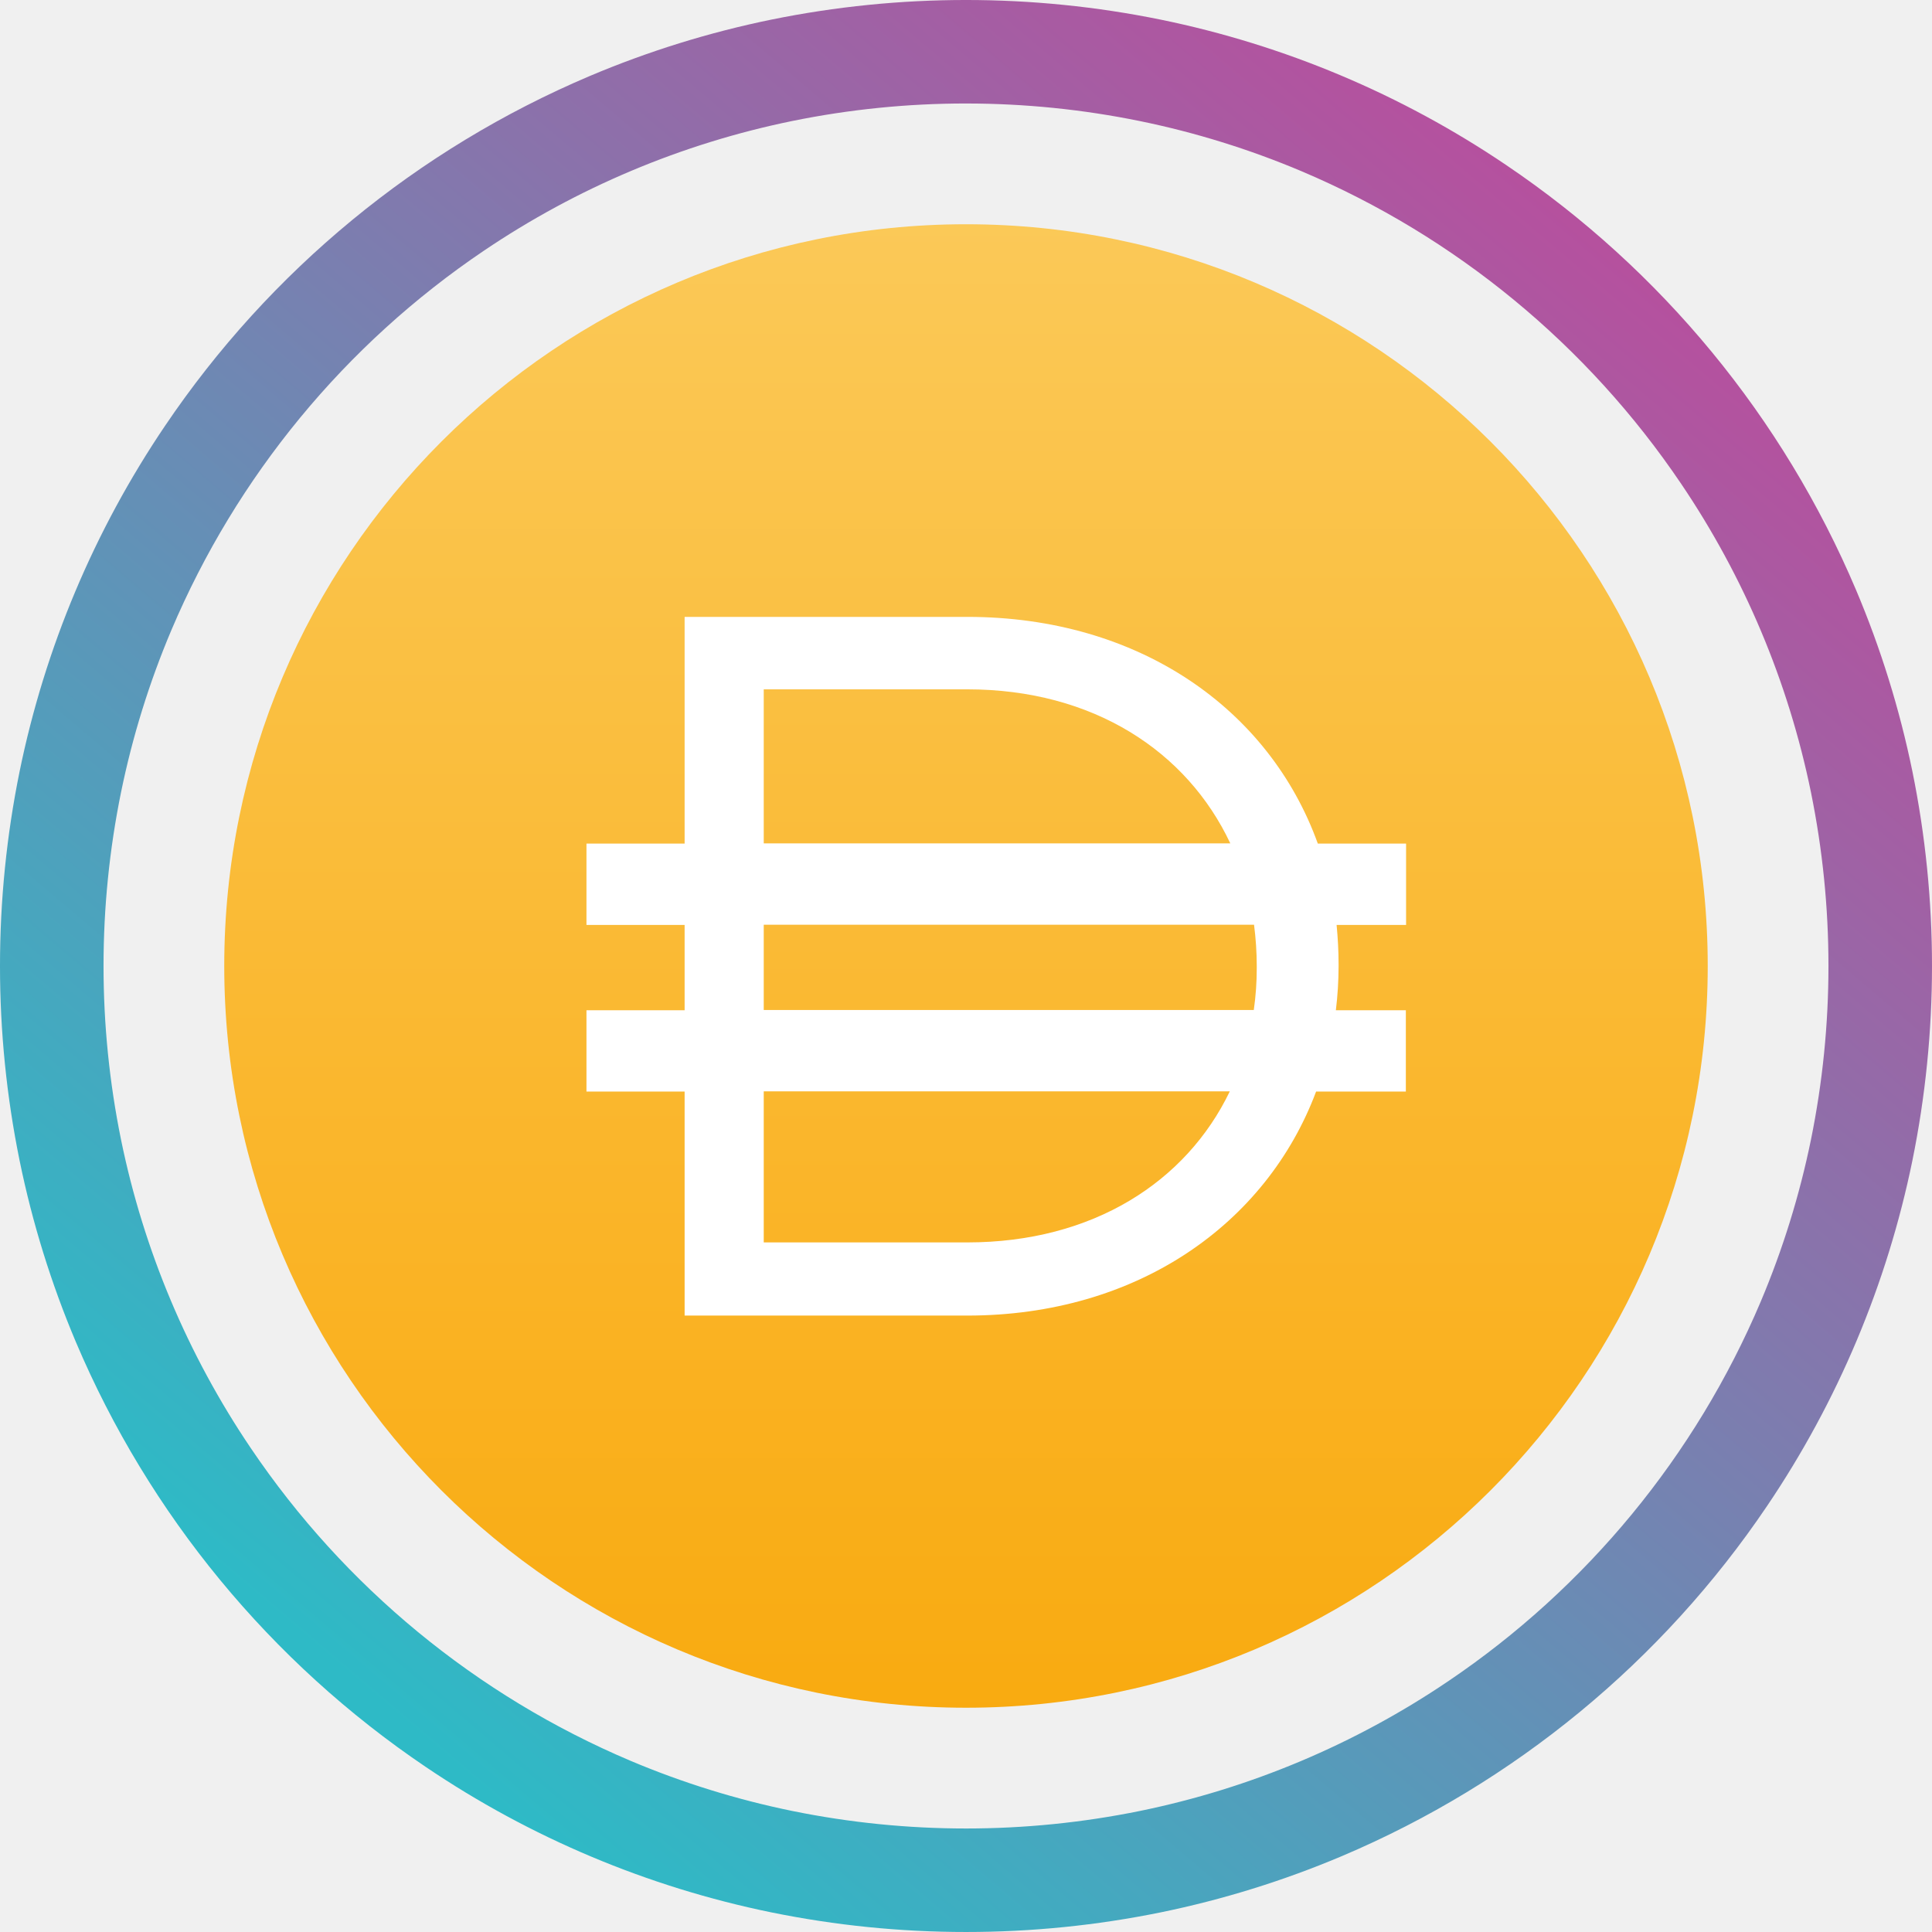
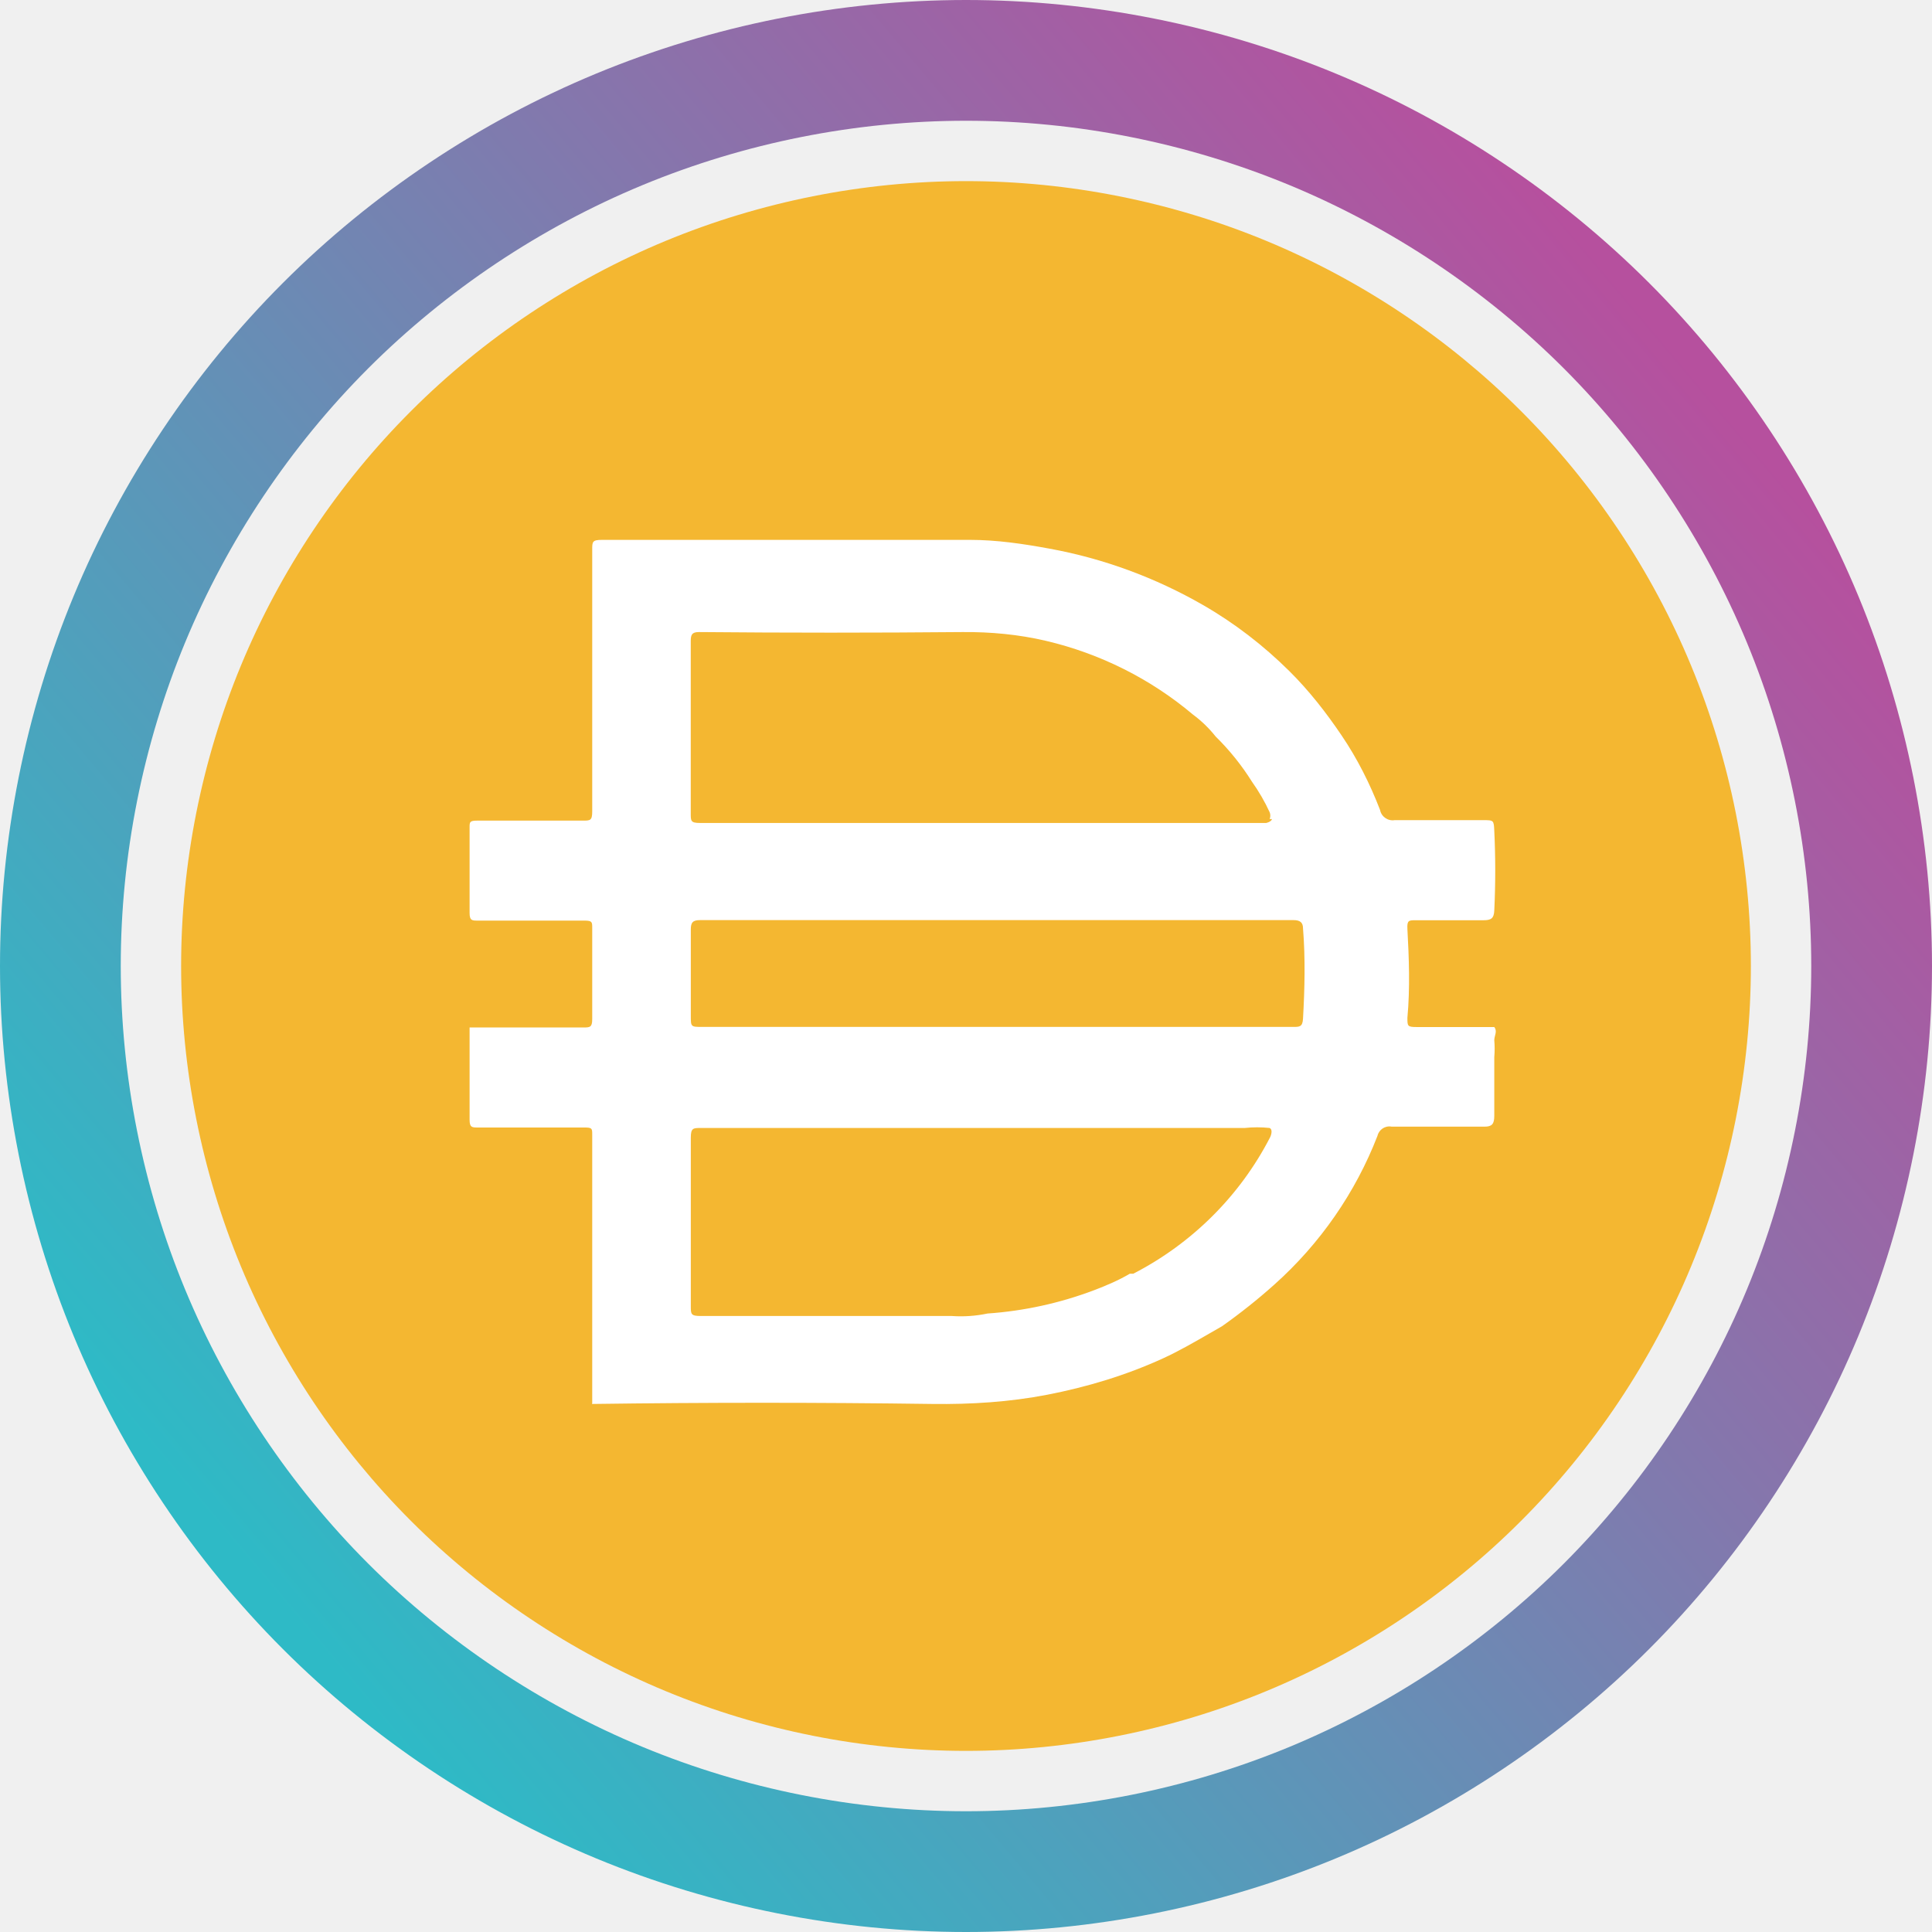
- <svg xmlns="http://www.w3.org/2000/svg" viewBox="0 0 256 256.001">
+ <svg xmlns="http://www.w3.org/2000/svg" width="32" height="32" viewBox="0 0 32 32" fill="none">
+   <path fill-rule="evenodd" clip-rule="evenodd" d="M29 16C29 14.299 28.662 12.597 28.01 11.025C27.359 9.453 26.396 8.011 25.192 6.808C23.989 5.604 22.547 4.641 20.975 3.99C19.403 3.339 17.701 3 16 3C14.299 3 12.597 3.339 11.025 3.99C9.453 4.641 8.011 5.604 6.808 6.808C5.604 8.011 4.641 9.453 3.99 11.025C3.339 12.597 3 14.299 3 16C3 17.701 3.339 19.403 3.99 20.975C4.641 22.547 5.604 23.989 6.808 25.192C8.011 26.396 9.453 27.359 11.025 28.01C12.597 28.662 14.299 29 16 29C17.701 29 19.403 28.662 20.975 28.01C22.547 27.359 23.989 26.396 25.192 25.192C26.396 23.989 27.359 22.547 28.01 20.975C28.662 19.403 29 17.701 29 16Z" fill="#F4B731" />
+   <path fill-rule="evenodd" clip-rule="evenodd" d="M9.809 18.796V23.244L9.807 23.245V23.254C11.686 23.228 13.566 23.228 15.445 23.254C16.084 23.262 16.721 23.222 17.347 23.101C18.007 22.973 18.654 22.778 19.265 22.498C19.529 22.377 19.782 22.23 20.038 22.083C20.105 22.044 20.172 22.005 20.24 21.967C20.543 21.753 20.833 21.522 21.109 21.275C21.865 20.599 22.45 19.755 22.815 18.814C22.84 18.708 22.944 18.64 23.051 18.661H24.587C24.709 18.661 24.75 18.62 24.75 18.483V17.51C24.758 17.416 24.758 17.322 24.75 17.229C24.75 17.204 24.756 17.18 24.762 17.156C24.775 17.107 24.787 17.059 24.75 17.011H23.466C23.311 17.011 23.311 16.995 23.311 16.858C23.356 16.368 23.338 15.877 23.311 15.386C23.303 15.242 23.336 15.242 23.45 15.242H24.571C24.701 15.242 24.744 15.209 24.75 15.08C24.771 14.64 24.771 14.2 24.75 13.761C24.746 13.674 24.744 13.63 24.721 13.607C24.697 13.584 24.65 13.584 24.555 13.584H23.101C22.988 13.603 22.879 13.527 22.858 13.415C22.691 12.983 22.483 12.568 22.223 12.184C21.966 11.803 21.682 11.439 21.354 11.114C20.927 10.691 20.448 10.321 19.924 10.02C19.137 9.568 18.277 9.25 17.381 9.087C16.947 9.007 16.508 8.942 16.065 8.942H9.972C9.809 8.942 9.809 8.974 9.809 9.103V13.439C9.809 13.592 9.776 13.592 9.654 13.592H7.908C7.778 13.592 7.778 13.615 7.778 13.704V15.12C7.778 15.248 7.818 15.248 7.916 15.248H9.679C9.809 15.248 9.809 15.272 9.809 15.369V16.881C9.809 17.018 9.768 17.018 9.663 17.018H7.778V18.546C7.778 18.675 7.818 18.675 7.916 18.675H9.679C9.809 18.675 9.809 18.691 9.809 18.796ZM21.419 17.009H16.479H11.636C11.537 17.009 11.489 17.009 11.465 16.985C11.442 16.962 11.442 16.915 11.442 16.825V15.393C11.442 15.28 11.474 15.24 11.596 15.24H21.427C21.533 15.24 21.582 15.28 21.582 15.376C21.622 15.874 21.61 16.374 21.582 16.873C21.574 17.009 21.524 17.009 21.419 17.009ZM21.03 13.566C21.044 13.53 21.044 13.49 21.03 13.454C20.948 13.276 20.85 13.107 20.736 12.947C20.566 12.675 20.364 12.424 20.135 12.199C20.027 12.063 19.902 11.941 19.761 11.837C19.058 11.244 18.222 10.825 17.323 10.614C16.871 10.508 16.407 10.465 15.942 10.469C14.488 10.482 13.034 10.482 11.579 10.469C11.457 10.468 11.441 10.517 11.441 10.622V13.478C11.441 13.598 11.441 13.631 11.596 13.631H20.971L20.971 13.631C20.976 13.63 21.053 13.614 21.069 13.566H21.03ZM20.614 18.683C20.753 18.668 20.892 18.668 21.03 18.683V18.684C21.093 18.715 21.041 18.83 21.037 18.837L21.037 18.837C20.538 19.805 19.745 20.595 18.77 21.097H18.713C18.526 21.207 18.324 21.293 18.121 21.37C17.555 21.584 16.961 21.714 16.357 21.756C16.162 21.797 15.963 21.811 15.764 21.797H11.604C11.442 21.797 11.442 21.764 11.442 21.636V18.843C11.442 18.683 11.483 18.683 11.604 18.683H20.614Z" fill="white" />
+   <path fill-rule="evenodd" clip-rule="evenodd" d="M30.782 9.877C31.583 11.812 32 13.906 32 16C32 18.094 31.583 20.188 30.782 22.123C29.981 24.058 28.795 25.833 27.314 27.314C25.833 28.795 24.058 29.981 22.123 30.782C20.188 31.583 18.094 32 16 32C13.906 32 11.812 31.583 9.877 30.782C7.942 29.981 6.167 28.795 4.686 27.314C3.205 25.833 2.019 24.058 1.218 22.123C0.417 20.188 0 18.094 0 16C0 13.906 0.417 11.812 1.218 9.877C2.019 7.942 3.205 6.167 4.686 4.686C6.167 3.205 7.942 2.019 9.877 1.218C11.812 0.417 13.906 0 16 0C18.094 0 20.188 0.417 22.123 1.218C24.058 2.019 25.833 3.205 27.314 4.686C28.795 6.167 29.981 7.942 30.782 9.877ZM28.934 10.642C29.635 12.335 30 14.168 30 16C30 17.832 29.635 19.665 28.934 21.358C28.233 23.05 27.195 24.604 25.9 25.9C24.604 27.195 23.05 28.233 21.358 28.934C19.665 29.635 17.832 30 16 30C14.168 30 12.335 29.635 10.642 28.934C8.95 28.233 7.396 27.195 6.1 25.9C4.805 24.604 3.767 23.05 3.066 21.358C2.365 19.665 2 17.832 2 16C2 14.168 2.365 12.335 3.066 10.642C3.767 8.95 4.805 7.396 6.1 6.1C7.396 4.805 8.95 3.767 10.642 3.066C12.335 2.365 14.168 2 16 2C17.832 2 19.665 2.365 21.358 3.066C23.05 3.767 24.604 4.805 25.9 6.1C27.195 7.396 28.233 8.95 28.934 10.642Z" fill="url(#paint0_linear)" />
  <defs>
-     <linearGradient id="a" x1=".843" x2=".206" y1=".135" y2=".886" gradientUnits="objectBoundingBox">
-       <stop offset="0" stop-color="#b6509e" />
-       <stop offset="1" stop-color="#2ebac6" />
-     </linearGradient>
-     <linearGradient id="b" x1=".5" x2=".5" y1="1.142" y2="-.105" gradientUnits="objectBoundingBox">
-       <stop offset="0" stop-color="#f9a606" />
-       <stop offset="1" stop-color="#fbcc5f" />
+     <linearGradient id="paint0_linear" x1="19.008" y1="-4.64" x2="-4.8" y2="15.392" gradientUnits="userSpaceOnUse">
+       <stop stop-color="#B6509E" />
+       <stop offset="1" stop-color="#2EBAC6" />
    </linearGradient>
  </defs>
-   <g data-name="Group 17823">
-     <path fill="url(#a)" d="M128 256a128.976 128.976 0 01-25.8-2.6 127.309 127.309 0 01-45.77-19.261 128.366 128.366 0 01-46.375-56.315A127.357 127.357 0 012.6 153.8a129.251 129.251 0 010-51.593 127.31 127.31 0 0119.26-45.77 128.372 128.372 0 0156.317-46.378A127.33 127.33 0 01102.2 2.6a129.244 129.244 0 0151.593 0 127.308 127.308 0 0145.77 19.26 128.367 128.367 0 0146.375 56.316A127.343 127.343 0 01253.4 102.2a129.248 129.248 0 010 51.593 127.3 127.3 0 01-19.26 45.77 128.382 128.382 0 01-56.316 46.375A127.4 127.4 0 01153.8 253.4 128.977 128.977 0 01128 256zm0-242.287a115.145 115.145 0 00-23.033 2.322A113.657 113.657 0 0064.1 33.232a114.622 114.622 0 00-41.4 50.283 113.7 113.7 0 00-6.659 21.452 115.4 115.4 0 000 46.065 113.66 113.66 0 0017.2 40.866 114.627 114.627 0 0050.282 41.407 113.75 113.75 0 0021.453 6.658 115.381 115.381 0 0046.065 0 113.609 113.609 0 0040.866-17.2 114.622 114.622 0 0041.393-50.278 113.741 113.741 0 006.659-21.453 115.4 115.4 0 000-46.065 113.662 113.662 0 00-17.2-40.865A114.619 114.619 0 00172.485 22.7a113.74 113.74 0 00-21.453-6.659A115.145 115.145 0 00128 13.714z" data-name="Subtraction 108" />
-     <g transform="translate(29.714 29.714)">
-       <circle cx="98.285" cy="98.285" r="98.285" fill="url(#b)" data-name="Ellipse 1272" />
-       <path fill="#fff" d="M156.569 82.069h-11.664c-6.421-17.822-23.687-30.043-46.456-30.043H61.002v30.043H47.996v10.779h13.006v11.3H47.996v10.778h13.006v29.682h37.447c22.507 0 39.642-12.122 46.227-29.682h11.893V104.15h-9.273a48.891 48.891 0 00.36-5.832v-.262c0-1.769-.1-3.506-.262-5.209h9.206V82.069zM71.486 61.626h26.963c16.708 0 29.125 8.223 34.859 20.411H71.486V61.626zm26.963 73.288H71.486v-20.018h61.756c-5.766 11.991-18.146 20.017-34.793 20.017zm38.364-36.366a38.768 38.768 0 01-.393 5.57H71.486v-11.3h64.967a42.631 42.631 0 01.36 5.471z" data-name="Path 7539" />
-     </g>
-   </g>
</svg>
